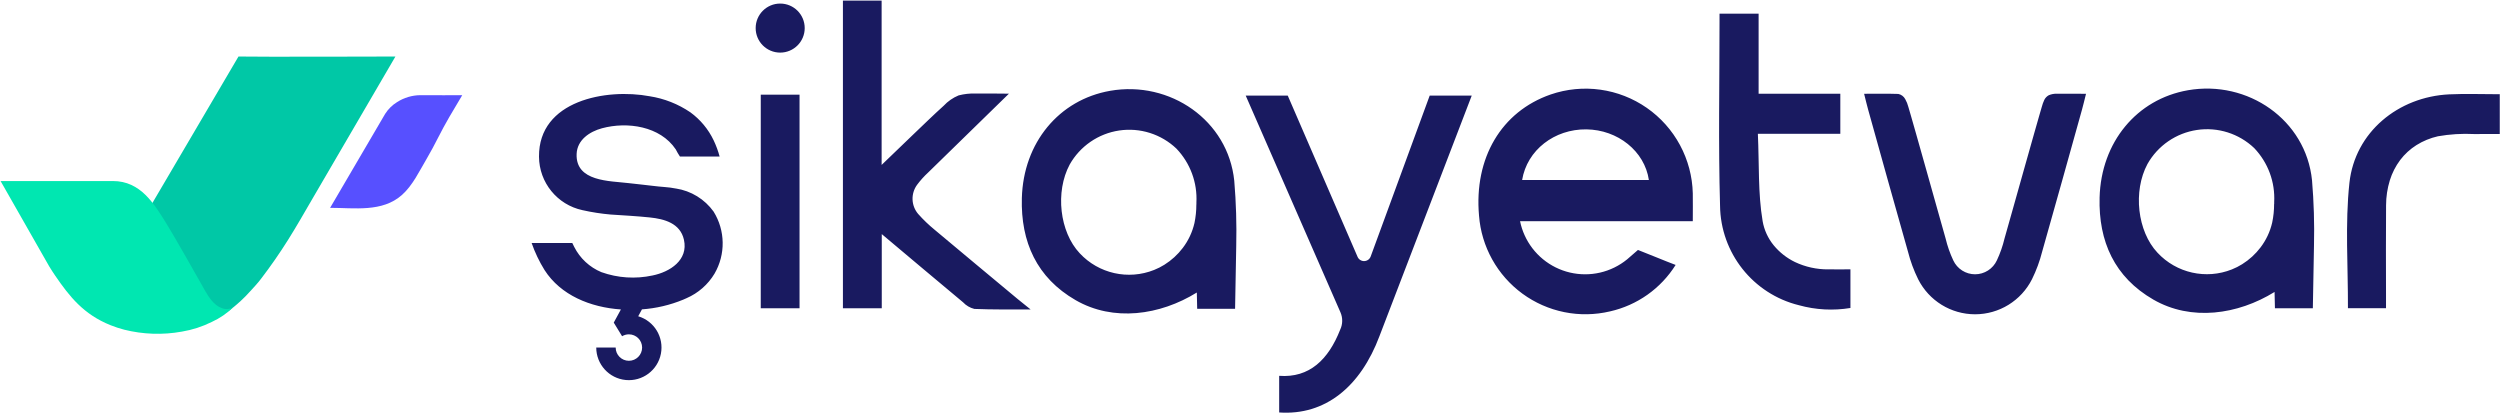
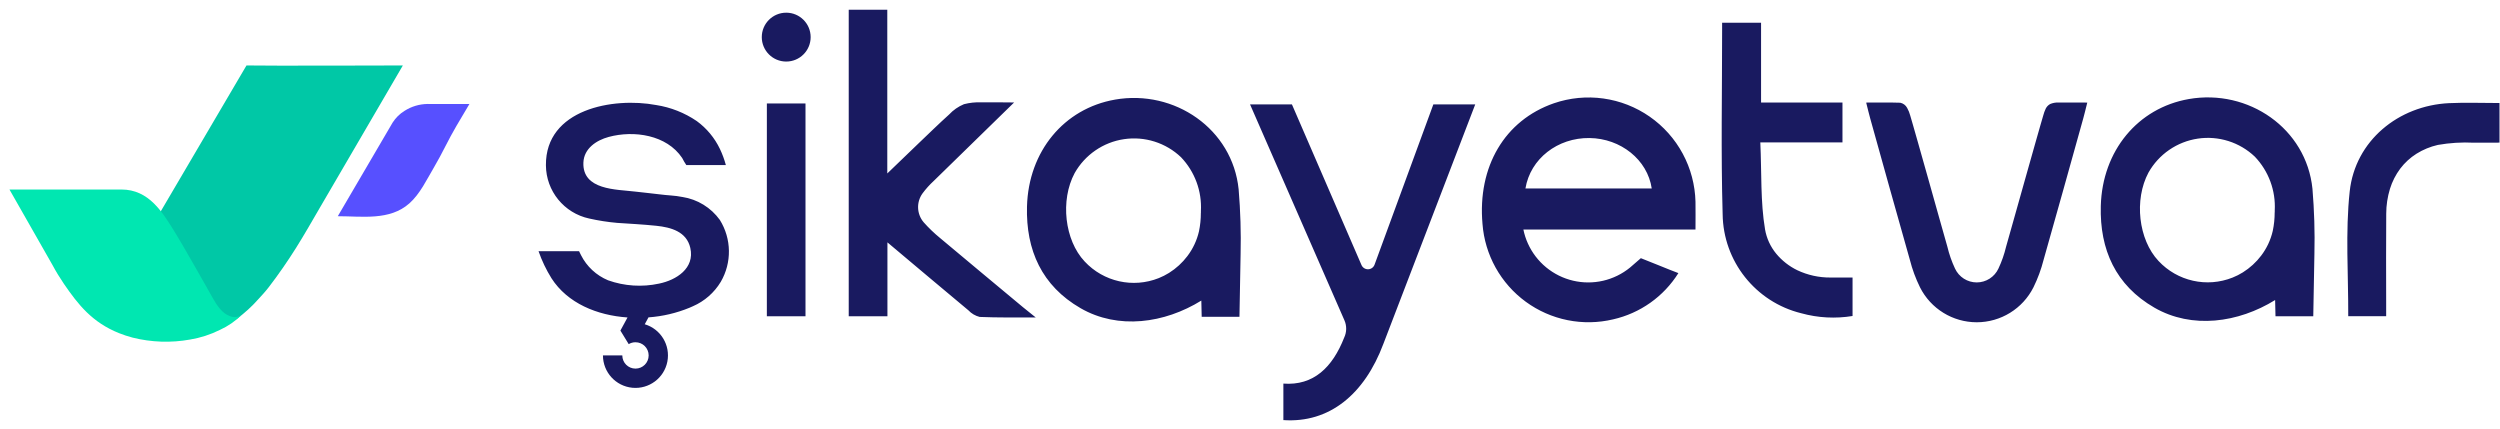
- <svg xmlns="http://www.w3.org/2000/svg" width="4112" height="679" viewBox="0 0 4112 679" fill="none">
-   <path d="M392.246 92.977L247.844 338.672C255.981 349.656 263.55 361.05 270.52 372.809C275.05 380.164 279.371 387.516 283.691 395C289.683 405.294 295.627 415.615 301.523 425.965C307.535 436.496 313.531 447.035 319.512 457.585C324.07 465.633 328.622 473.684 333.16 481.742C339.137 492.344 348.152 506.039 360.184 510.238C365.477 512.376 371.35 512.604 376.793 510.883C389.506 501.451 401.211 490.731 411.723 478.895C417.852 472.277 423.816 465.797 429.297 458.625C445.137 437.919 460.015 416.494 473.883 394.418C487.903 372.121 500.871 349.223 514.133 326.492L556.324 254.188L598.301 182.242L650.391 92.969C650.391 92.969 421.078 93.695 392.246 92.969" fill="#00C8A6" />
-   <path fill-rule="evenodd" clip-rule="evenodd" d="M0.95 297.773H185.7C231.383 297.773 253.527 335.148 274.52 369.031C279.05 376.387 283.371 383.785 287.691 391.223C293.683 401.517 299.627 411.838 305.523 422.188C311.539 432.717 317.535 443.257 323.512 453.808C328.07 461.855 332.619 469.908 337.16 477.965C343.133 488.562 352.152 502.27 364.172 506.461C367.346 507.931 370.842 508.566 374.33 508.305C377.818 508.045 381.182 506.898 384.102 504.973C373.663 515.181 361.535 523.503 348.254 529.57C332.741 537.267 316.173 542.622 299.09 545.46C267.611 551.138 235.284 550.049 204.258 542.266C196.652 540.271 189.175 537.814 181.868 534.91C137.664 517.215 114.438 487.957 90.808 453.422C83.98 443.455 77.701 433.123 72 422.472L0.95 297.773Z" fill="#00E7B1" />
-   <path fill-rule="evenodd" clip-rule="evenodd" d="M542.96 341.86L633.523 187.23C638.545 179.355 645.294 172.727 653.258 167.848C664.568 160.632 677.667 156.716 691.082 156.539C702.863 156.836 760.305 156.539 760.305 156.539L739.043 192.434C725.523 215.258 715.438 238.082 701.918 260.898C689.968 281.035 678.875 304.938 661.078 320.711C628.645 349.461 583.118 341.851 543.004 341.851" fill="#5750FF" />
-   <path d="M2550.53 155.398C2469.44 183.535 2424.28 259.914 2432.7 354.691C2434.63 379.988 2442.02 404.565 2454.36 426.731C2466.71 448.897 2483.7 468.124 2504.19 483.09C2524.68 498.055 2548.16 508.402 2573.03 513.419C2597.9 518.436 2623.56 518.004 2648.25 512.151C2670.37 507.152 2691.28 497.83 2709.79 484.721C2728.29 471.612 2744.03 454.975 2756.08 435.766C2740.22 429.918 2707.44 416.113 2694.12 411.121L2676.26 426.609C2663.28 437.183 2648.06 444.634 2631.75 448.39C2615.44 452.145 2598.49 452.104 2582.2 448.269C2565.9 444.435 2550.71 436.911 2537.79 426.275C2524.87 415.64 2514.56 402.178 2507.67 386.929C2504.31 379.548 2501.81 371.812 2500.2 363.867H2784.3C2784.3 347.007 2784.57 332.504 2784.3 318.007C2783.63 290.276 2776.43 263.095 2763.28 238.669C2750.14 214.242 2731.42 193.258 2708.65 177.418C2685.88 161.581 2659.69 151.333 2632.22 147.508C2604.75 143.682 2576.76 146.385 2550.53 155.398ZM2503.58 296.039C2511.75 246.852 2556.73 212.16 2609.28 212.777C2660.93 213.391 2705.07 248.625 2712.07 296.039H2503.58ZM3598.63 148.449C3514.57 163.16 3455.87 233.754 3453.41 324.937C3451.48 397.078 3478 455.934 3541.84 492.766C3603.88 528.566 3680.41 517.813 3741.2 480.207L3741.81 507.012H3804.16C3804.11 507.012 3806 412.336 3806.05 403.668C3806.89 367.953 3805.81 332.218 3802.82 296.618C3792.77 197.004 3697.07 131.234 3598.61 148.441M3740.45 335.379C3740.48 345.661 3739.43 355.917 3737.32 365.98C3735.59 373.56 3733.03 380.929 3729.7 387.957C3726.54 394.609 3722.7 400.922 3718.26 406.801C3709.93 417.831 3699.65 427.24 3687.93 434.562C3682.57 437.914 3676.91 440.777 3671.03 443.117C3628.47 460.109 3579.85 449.195 3548.63 415.645C3515.54 380.512 3508.09 314.585 3532.16 269.723C3540.58 254.819 3552.28 242.03 3566.38 232.332C3580.49 222.634 3596.62 216.282 3613.55 213.758C3630.48 211.235 3647.76 212.606 3664.08 217.769C3680.4 222.932 3695.32 231.75 3707.72 243.551C3718.97 255.337 3727.69 269.301 3733.34 284.585C3738.99 299.869 3741.45 316.147 3740.57 332.418V335.398M1537.35 377.965C1527.6 369.997 1518.5 361.263 1510.14 351.844C1498.6 338.258 1497.85 318.551 1508.31 304.117C1513.78 296.747 1519.93 289.906 1526.69 283.684L1659.52 154.031H1655.39C1638.54 154.031 1621.67 153.516 1604.83 153.836C1595.35 153.496 1585.87 154.539 1576.69 156.926C1567.37 160.77 1558.99 166.587 1552.14 173.976C1535.14 189.262 1518.85 205.286 1502.29 221.039C1485.95 236.574 1469.78 252.293 1450.1 271.258V0.977H1386.44V507.023H1450.33V385.035C1496.4 423.742 1540.08 460.602 1584 497.175C1589.02 502.543 1595.49 506.344 1602.62 508.117C1630.54 509.313 1667.23 509.035 1695.19 509.035L1673.99 491.945C1628.46 453.945 1582.75 416.133 1537.35 377.965ZM3007.03 443.062C2988.14 443.195 2969.46 439.074 2952.38 431.004C2938.9 424.47 2926.98 415.112 2917.45 403.566C2908.02 392.093 2901.72 378.375 2899.17 363.746C2891.42 317.914 2893.65 270.402 2891.34 220.027H3026.96V154.195H2892.57V22.485H2828.28V34.867C2828.28 135.977 2826.22 237.211 2829.14 338.273C2830 416.082 2883.39 483.449 2958.95 502.051C2986.5 509.685 3015.38 511.227 3043.59 506.571V443.02C3031.38 443.02 3019.16 443.191 3006.95 443.02M4028.61 155.18C3944.48 159.152 3873.45 217.43 3864.35 300.617C3857 367.836 3862.19 438.945 3861.89 506.937H3924.51V483.297C3924.51 434.734 3924.16 386.176 3924.6 337.613C3924.63 323.727 3926.71 309.922 3930.78 296.645C3934.5 284.609 3940.26 273.301 3947.81 263.215C3955.18 253.497 3964.24 245.187 3974.56 238.68C3985.43 231.901 3997.36 226.992 4009.85 224.156C4029.52 220.704 4049.52 219.471 4069.46 220.48H4069.75C4083.71 220.48 4097.64 220.371 4111.6 220.371V154.988C4082.19 154.988 4055.37 153.922 4028.63 155.188M1251.28 507.038H1315.08V155.73H1251.3L1251.28 507.038ZM1111.75 310.094C1105.65 308.894 1099.48 308.074 1093.28 307.637C1080.29 306.719 1067.34 304.781 1054.38 303.465C1047.57 302.765 1040.76 302.039 1033.96 301.203C1002.71 297.398 946.645 298.961 948.425 253.238C949.348 230.02 969.844 216.473 990.191 210.957C1031.91 199.695 1085.85 207.507 1111.48 245.676C1113.52 249.753 1115.82 253.692 1118.37 257.469H1183.63C1181.17 248.303 1177.88 239.381 1173.81 230.813C1165.07 212.52 1151.92 196.69 1135.54 184.75C1115.44 171.081 1092.56 162.051 1068.54 158.312C997.512 144.984 885.75 165.043 886.551 257.699C886.766 300.195 916.547 336.809 958.105 345.676C973.314 349.098 988.735 351.497 1004.27 352.856C1025.79 354.296 1047.35 355.418 1068.81 357.652C1092.83 360.152 1118.81 367.137 1124.93 394.262C1132.53 427.906 1101.72 447.32 1073.36 453.094C1045.33 459.173 1016.16 457.281 989.145 447.633C969.804 439.589 953.976 424.894 944.52 406.203L941.293 399.648H874.398C879.832 415.241 886.972 430.186 895.688 444.211C922.258 485.641 971.055 505.543 1021.26 508.988L1009.5 530.645L1009.46 530.738L1009.62 530.828L1023.22 553.028C1026.58 550.988 1030.44 549.91 1034.38 549.91C1046.4 549.895 1056.15 559.629 1056.16 571.652C1056.17 583.672 1046.43 593.422 1034.41 593.426C1022.39 593.434 1012.65 583.687 1012.65 571.668H980.707C980.734 599.293 1001.73 622.383 1029.22 625.031C1056.72 627.68 1081.73 609.02 1087.03 581.911C1092.33 554.801 1076.19 528.098 1049.72 520.195L1055.88 508.844C1079.15 507.181 1102 501.812 1123.58 492.941C1125.48 492.13 1127.37 491.297 1129.24 490.441C1148.39 482.144 1164.46 468.069 1175.2 450.187C1193.67 418.48 1193.09 379.16 1173.7 348.007C1166.42 337.901 1157.21 329.343 1146.59 322.831C1135.98 316.319 1124.17 311.983 1111.86 310.074M2254.52 421.82C2253.72 424.004 2252.28 425.899 2250.4 427.258C2248.51 428.617 2246.26 429.379 2243.93 429.445C2241.61 429.511 2239.32 428.879 2237.36 427.629C2235.4 426.38 2233.85 424.571 2232.93 422.437L2118.11 157.285H2048.96L2204.78 513.723C2206.75 518.228 2207.73 523.101 2207.65 528.017C2207.58 532.932 2206.46 537.775 2204.35 542.219C2185.05 591.359 2153.8 621.887 2103.98 618.164V678.426C2179.82 683.636 2237.81 635.984 2269.04 552.606L2420.7 157.258H2351.56L2254.52 421.82ZM3369.83 156.64C3366.64 158.367 3364.07 161.043 3362.47 164.297C3360.72 168.06 3359.32 171.975 3358.27 175.992C3356.78 180.879 3355.41 185.824 3353.99 190.742C3351.09 200.85 3348.2 210.962 3345.33 221.078C3339.6 241.295 3333.88 261.518 3328.19 281.746C3322.5 301.965 3316.81 322.188 3311.12 342.41C3306.46 358.989 3301.77 375.564 3297.07 392.133C3294.12 404.581 3289.88 416.689 3284.44 428.266C3281.26 435.1 3276.2 440.884 3269.85 444.937C3263.5 448.991 3256.12 451.145 3248.59 451.145C3241.06 451.145 3233.68 448.991 3227.33 444.937C3220.98 440.883 3215.92 435.099 3212.74 428.265C3207.29 416.69 3203.06 404.581 3200.1 392.133C3195.4 375.564 3190.72 358.989 3186.06 342.41C3180.37 322.188 3174.68 301.965 3169 281.746C3163.32 261.515 3157.6 241.292 3151.86 221.078C3148.97 210.973 3146.09 200.859 3143.2 190.742C3141.78 185.816 3140.44 180.879 3138.91 175.992C3137.75 171.429 3135.99 167.041 3133.67 162.945C3132.52 160.794 3130.91 158.922 3128.95 157.463C3126.99 156.003 3124.74 154.992 3122.35 154.5C3103.62 153.863 3084.86 154.242 3066.09 154.242C3069.05 165.934 3070.69 173.132 3072.7 180.238C3094.46 258.141 3116.07 336.078 3138.23 413.871C3142.2 429.535 3147.8 444.739 3154.95 459.234C3172.76 494.614 3208.98 516.934 3248.59 516.934C3288.2 516.934 3324.43 494.614 3342.24 459.234C3349.38 444.738 3354.99 429.534 3358.96 413.871C3381.1 336.086 3402.72 258.141 3424.49 180.238C3426.48 173.133 3428.16 165.945 3431.1 154.242L3383.15 154.141C3378.57 154.009 3374.03 154.859 3369.81 156.633M1825.97 149.371C1741.89 164.078 1683.2 234.671 1680.74 325.855C1678.82 397.996 1705.34 456.852 1769.17 493.684C1831.21 529.488 1907.74 518.734 1968.53 481.129L1969.13 507.934H2031.46C2031.41 507.934 2033.3 413.254 2033.35 404.586C2034.19 368.871 2033.12 333.136 2030.13 297.536C2020.07 197.922 1924.37 132.152 1825.92 149.359M1967.75 336.297C1967.78 346.578 1966.73 356.835 1964.63 366.898C1961.2 381.689 1954.7 395.59 1945.53 407.691C1937.19 418.715 1926.91 428.121 1915.2 435.445C1909.83 438.797 1904.18 441.661 1898.3 444C1855.75 460.996 1807.12 450.09 1775.9 416.547C1742.81 381.414 1735.36 315.488 1759.43 270.613C1767.84 255.71 1779.55 242.924 1793.65 233.228C1807.76 223.531 1823.89 217.179 1840.82 214.656C1857.74 212.132 1875.02 213.503 1891.34 218.665C1907.66 223.826 1922.59 232.642 1934.98 244.441C1946.24 256.226 1954.96 270.192 1960.61 285.477C1966.26 300.761 1968.72 317.041 1967.84 333.313V336.289M1283.31 5.863C1261.02 5.836 1242.94 23.879 1242.92 46.164C1242.9 68.445 1260.95 86.524 1283.23 86.535C1305.51 86.543 1323.58 68.485 1323.58 46.199C1323.6 23.937 1305.56 5.879 1283.31 5.863Z" fill="#191A60" />
+ <svg xmlns="http://www.w3.org/2000/svg" width="251" height="43" viewBox="0 0 251 43" fill="none">
+   <path d="M24.747 6.572L15.965 21.515C16.46 22.183 16.921 22.876 17.344 23.591C17.62 24.038 17.883 24.485 18.145 24.941C18.51 25.567 18.871 26.194 19.23 26.824C19.596 27.464 19.96 28.105 20.324 28.747C20.601 29.236 20.878 29.726 21.154 30.216C21.517 30.861 22.066 31.694 22.798 31.949C23.119 32.079 23.477 32.093 23.808 31.988C24.581 31.415 25.293 30.763 25.932 30.043C26.305 29.64 26.668 29.246 27.001 28.81C27.964 27.551 28.869 26.248 29.712 24.905C30.565 23.549 31.354 22.157 32.16 20.774L34.726 16.377L37.279 12.001L40.447 6.572C40.447 6.572 26.501 6.616 24.747 6.572" fill="#00C8A6" />
+   <path fill-rule="evenodd" clip-rule="evenodd" d="M0.95 19.027H12.186C14.964 19.027 16.311 21.3 17.588 23.361C17.863 23.808 18.126 24.258 18.389 24.711C18.753 25.337 19.115 25.965 19.473 26.594C19.839 27.234 20.204 27.875 20.567 28.517C20.845 29.006 21.121 29.496 21.397 29.986C21.761 30.631 22.309 31.464 23.04 31.719C23.233 31.809 23.446 31.847 23.658 31.831C23.87 31.816 24.075 31.746 24.252 31.629C23.617 32.25 22.88 32.756 22.072 33.125C21.129 33.593 20.121 33.919 19.082 34.091C17.168 34.436 15.202 34.37 13.315 33.897C12.852 33.776 12.397 33.626 11.953 33.449C9.265 32.373 7.852 30.594 6.415 28.494C6 27.887 5.618 27.259 5.271 26.611L0.95 19.027Z" fill="#00E7B1" />
+   <path fill-rule="evenodd" clip-rule="evenodd" d="M33.914 21.709L39.421 12.305C39.727 11.826 40.137 11.422 40.622 11.126C41.309 10.687 42.106 10.449 42.922 10.438C43.639 10.456 47.132 10.438 47.132 10.438L45.839 12.621C45.017 14.009 44.403 15.397 43.581 16.785C42.854 18.009 42.18 19.463 41.097 20.422C39.125 22.171 36.356 21.708 33.916 21.708" fill="#5750FF" />
+   <path d="M156.009 10.369C151.077 12.08 148.331 16.725 148.843 22.489C148.96 24.027 149.41 25.522 150.16 26.87C150.911 28.218 151.945 29.388 153.191 30.298C154.437 31.208 155.865 31.837 157.378 32.142C158.89 32.448 160.451 32.421 161.952 32.065C163.297 31.761 164.569 31.194 165.695 30.397C166.82 29.6 167.777 28.588 168.51 27.42C167.546 27.064 165.552 26.225 164.742 25.921L163.655 26.863C162.867 27.506 161.94 27.959 160.949 28.188C159.957 28.416 158.926 28.413 157.935 28.18C156.944 27.947 156.02 27.489 155.234 26.843C154.448 26.196 153.822 25.377 153.402 24.45C153.198 24.001 153.046 23.53 152.948 23.047H170.227C170.227 22.022 170.243 21.14 170.227 20.258C170.186 18.572 169.748 16.918 168.948 15.433C168.149 13.947 167.01 12.671 165.625 11.708C164.24 10.745 162.648 10.121 160.977 9.889C159.306 9.656 157.604 9.82 156.009 10.369ZM153.154 18.922C153.65 15.931 156.386 13.821 159.582 13.858C162.723 13.896 165.408 16.038 165.834 18.922H153.154ZM219.752 9.946C214.639 10.841 211.069 15.134 210.92 20.68C210.803 25.067 212.416 28.646 216.298 30.887C220.071 33.064 224.726 32.41 228.422 30.123L228.46 31.753H232.252C232.249 31.753 232.363 25.995 232.367 25.468C232.418 23.296 232.352 21.122 232.171 18.957C231.559 12.899 225.739 8.899 219.751 9.945M228.377 21.315C228.379 21.94 228.315 22.564 228.187 23.176C228.081 23.637 227.926 24.085 227.724 24.512C227.531 24.917 227.298 25.301 227.028 25.658C226.521 26.329 225.896 26.901 225.183 27.347C224.857 27.55 224.513 27.725 224.155 27.867C221.567 28.9 218.61 28.237 216.711 26.196C214.699 24.059 214.246 20.05 215.709 17.322C216.221 16.415 216.933 15.637 217.791 15.047C218.649 14.458 219.63 14.071 220.659 13.918C221.689 13.764 222.74 13.848 223.732 14.162C224.725 14.476 225.632 15.012 226.386 15.73C227.071 16.447 227.601 17.296 227.945 18.225C228.288 19.155 228.438 20.145 228.384 21.134V21.316M94.39 23.904C93.797 23.42 93.243 22.889 92.735 22.316C92.034 21.49 91.987 20.291 92.624 19.413C92.957 18.965 93.331 18.549 93.741 18.171L101.82 10.285H101.569C100.544 10.285 99.518 10.254 98.494 10.274C97.918 10.253 97.341 10.316 96.782 10.461C96.216 10.695 95.706 11.049 95.289 11.498C94.256 12.428 93.265 13.403 92.257 14.361C91.264 15.306 90.281 16.262 89.084 17.415V0.977H85.212V31.753H89.098V24.334C91.9 26.689 94.556 28.93 97.227 31.155C97.532 31.481 97.926 31.712 98.359 31.82C100.058 31.893 102.289 31.876 103.99 31.876L102.7 30.837C99.931 28.526 97.151 26.226 94.39 23.904ZM183.773 27.864C182.623 27.872 181.487 27.621 180.448 27.13C179.629 26.733 178.904 26.164 178.324 25.462C177.751 24.764 177.367 23.93 177.212 23.04C176.741 20.252 176.877 17.363 176.736 14.299H184.984V10.295H176.811V2.285H172.901V3.038C172.901 9.187 172.776 15.344 172.953 21.491C173.005 26.223 176.253 30.32 180.848 31.451C182.524 31.915 184.28 32.009 185.996 31.726V27.861C185.253 27.861 184.51 27.871 183.768 27.861M245.902 10.355C240.786 10.597 236.466 14.141 235.912 19.2C235.465 23.288 235.781 27.613 235.763 31.748H239.571V30.311C239.571 27.357 239.55 24.404 239.577 21.45C239.579 20.606 239.705 19.766 239.952 18.959C240.179 18.227 240.529 17.539 240.988 16.926C241.437 16.335 241.988 15.829 242.615 15.434C243.276 15.021 244.002 14.723 244.762 14.55C245.958 14.34 247.174 14.265 248.387 14.327H248.405C249.253 14.327 250.101 14.32 250.95 14.32V10.344C249.161 10.344 247.53 10.279 245.904 10.356M76.992 31.754H80.872V10.389H76.993L76.992 31.754ZM68.506 19.777C68.135 19.704 67.76 19.654 67.382 19.627C66.593 19.572 65.805 19.454 65.017 19.374C64.603 19.331 64.188 19.287 63.775 19.236C61.874 19.005 58.465 19.1 58.573 16.319C58.629 14.907 59.876 14.083 61.113 13.748C63.65 13.063 66.931 13.538 68.489 15.859C68.613 16.107 68.753 16.347 68.909 16.576H72.877C72.728 16.019 72.528 15.476 72.28 14.955C71.749 13.843 70.949 12.88 69.953 12.154C68.731 11.322 67.339 10.773 65.878 10.546C61.558 9.735 54.761 10.955 54.81 16.59C54.823 19.175 56.634 21.401 59.162 21.941C60.087 22.149 61.025 22.295 61.969 22.378C63.278 22.465 64.589 22.533 65.894 22.669C67.355 22.821 68.936 23.246 69.308 24.896C69.77 26.942 67.896 28.122 66.171 28.474C64.466 28.843 62.692 28.728 61.049 28.142C59.873 27.652 58.911 26.759 58.336 25.622L58.139 25.223H54.071C54.401 26.172 54.836 27.081 55.366 27.933C56.981 30.453 59.949 31.663 63.003 31.873L62.288 33.19L62.285 33.196L62.295 33.201L63.122 34.551C63.326 34.427 63.561 34.362 63.8 34.362C64.531 34.361 65.125 34.953 65.125 35.684C65.126 36.415 64.534 37.008 63.803 37.008C63.072 37.009 62.479 36.416 62.479 35.685H60.536C60.538 37.365 61.815 38.769 63.487 38.931C65.159 39.092 66.68 37.957 67.003 36.308C67.325 34.659 66.343 33.035 64.733 32.555L65.108 31.864C66.523 31.763 67.913 31.437 69.226 30.897C69.341 30.848 69.456 30.797 69.57 30.745C70.734 30.24 71.711 29.384 72.365 28.297C73.488 26.369 73.453 23.977 72.274 22.083C71.831 21.468 71.271 20.948 70.625 20.551C69.979 20.155 69.261 19.892 68.513 19.776M138.006 26.572C137.958 26.704 137.871 26.82 137.756 26.902C137.641 26.985 137.504 27.031 137.363 27.035C137.221 27.039 137.082 27.001 136.963 26.925C136.843 26.849 136.75 26.739 136.693 26.609L129.71 10.483H125.505L134.981 32.161C135.101 32.435 135.161 32.731 135.156 33.03C135.152 33.329 135.083 33.624 134.956 33.894C133.782 36.883 131.881 38.739 128.851 38.513V42.178C133.463 42.495 136.99 39.597 138.89 34.526L148.113 10.482H143.908L138.006 26.572ZM205.837 10.444C205.643 10.549 205.487 10.712 205.389 10.91C205.283 11.139 205.197 11.377 205.134 11.621C205.044 11.918 204.96 12.219 204.873 12.518C204.697 13.133 204.521 13.748 204.347 14.363C203.998 15.593 203.651 16.823 203.304 18.053C202.958 19.282 202.612 20.512 202.266 21.742C201.983 22.75 201.698 23.759 201.412 24.766C201.232 25.523 200.975 26.26 200.643 26.964C200.45 27.379 200.143 27.731 199.756 27.978C199.37 28.224 198.922 28.355 198.463 28.355C198.005 28.355 197.556 28.224 197.17 27.978C196.784 27.731 196.476 27.379 196.283 26.964C195.952 26.26 195.694 25.523 195.515 24.766C195.229 23.759 194.944 22.75 194.66 21.742C194.314 20.512 193.968 19.282 193.623 18.053C193.277 16.822 192.93 15.592 192.58 14.363C192.405 13.748 192.229 13.133 192.054 12.518C191.968 12.219 191.886 11.918 191.793 11.621C191.722 11.344 191.615 11.077 191.474 10.828C191.404 10.697 191.306 10.583 191.187 10.494C191.068 10.405 190.931 10.344 190.786 10.314C189.647 10.275 188.506 10.298 187.364 10.298C187.544 11.009 187.644 11.447 187.766 11.879C189.09 16.617 190.404 21.357 191.751 26.088C191.993 27.041 192.334 27.966 192.768 28.847C193.851 30.999 196.055 32.356 198.464 32.356C200.873 32.356 203.076 30.999 204.159 28.847C204.593 27.965 204.934 27.041 205.176 26.088C206.523 21.358 207.837 16.617 209.161 11.879C209.282 11.447 209.385 11.01 209.563 10.298L206.647 10.292C206.369 10.284 206.092 10.336 205.836 10.444M111.943 10.002C106.83 10.896 103.26 15.19 103.11 20.735C102.994 25.123 104.607 28.702 108.489 30.942C112.262 33.12 116.916 32.466 120.613 30.179L120.65 31.809H124.441C124.438 31.809 124.552 26.051 124.556 25.524C124.607 23.352 124.541 21.178 124.36 19.013C123.748 12.955 117.928 8.955 111.94 10.001M120.566 21.37C120.568 21.996 120.504 22.619 120.376 23.232C120.168 24.131 119.772 24.976 119.214 25.712C118.707 26.383 118.082 26.955 117.37 27.4C117.043 27.604 116.699 27.778 116.342 27.921C113.754 28.954 110.796 28.291 108.898 26.251C106.885 24.114 106.433 20.105 107.896 17.376C108.408 16.469 109.12 15.692 109.978 15.102C110.835 14.512 111.816 14.126 112.846 13.973C113.875 13.819 114.926 13.902 115.919 14.216C116.911 14.53 117.819 15.066 118.573 15.784C119.257 16.501 119.788 17.35 120.132 18.28C120.475 19.209 120.625 20.199 120.571 21.189V21.37M78.939 1.274C77.584 1.273 76.484 2.37 76.483 3.725C76.482 5.08 77.58 6.18 78.935 6.18C80.29 6.181 81.389 5.083 81.389 3.727C81.39 2.373 80.293 1.275 78.939 1.274Z" fill="#191A60" />
</svg>
